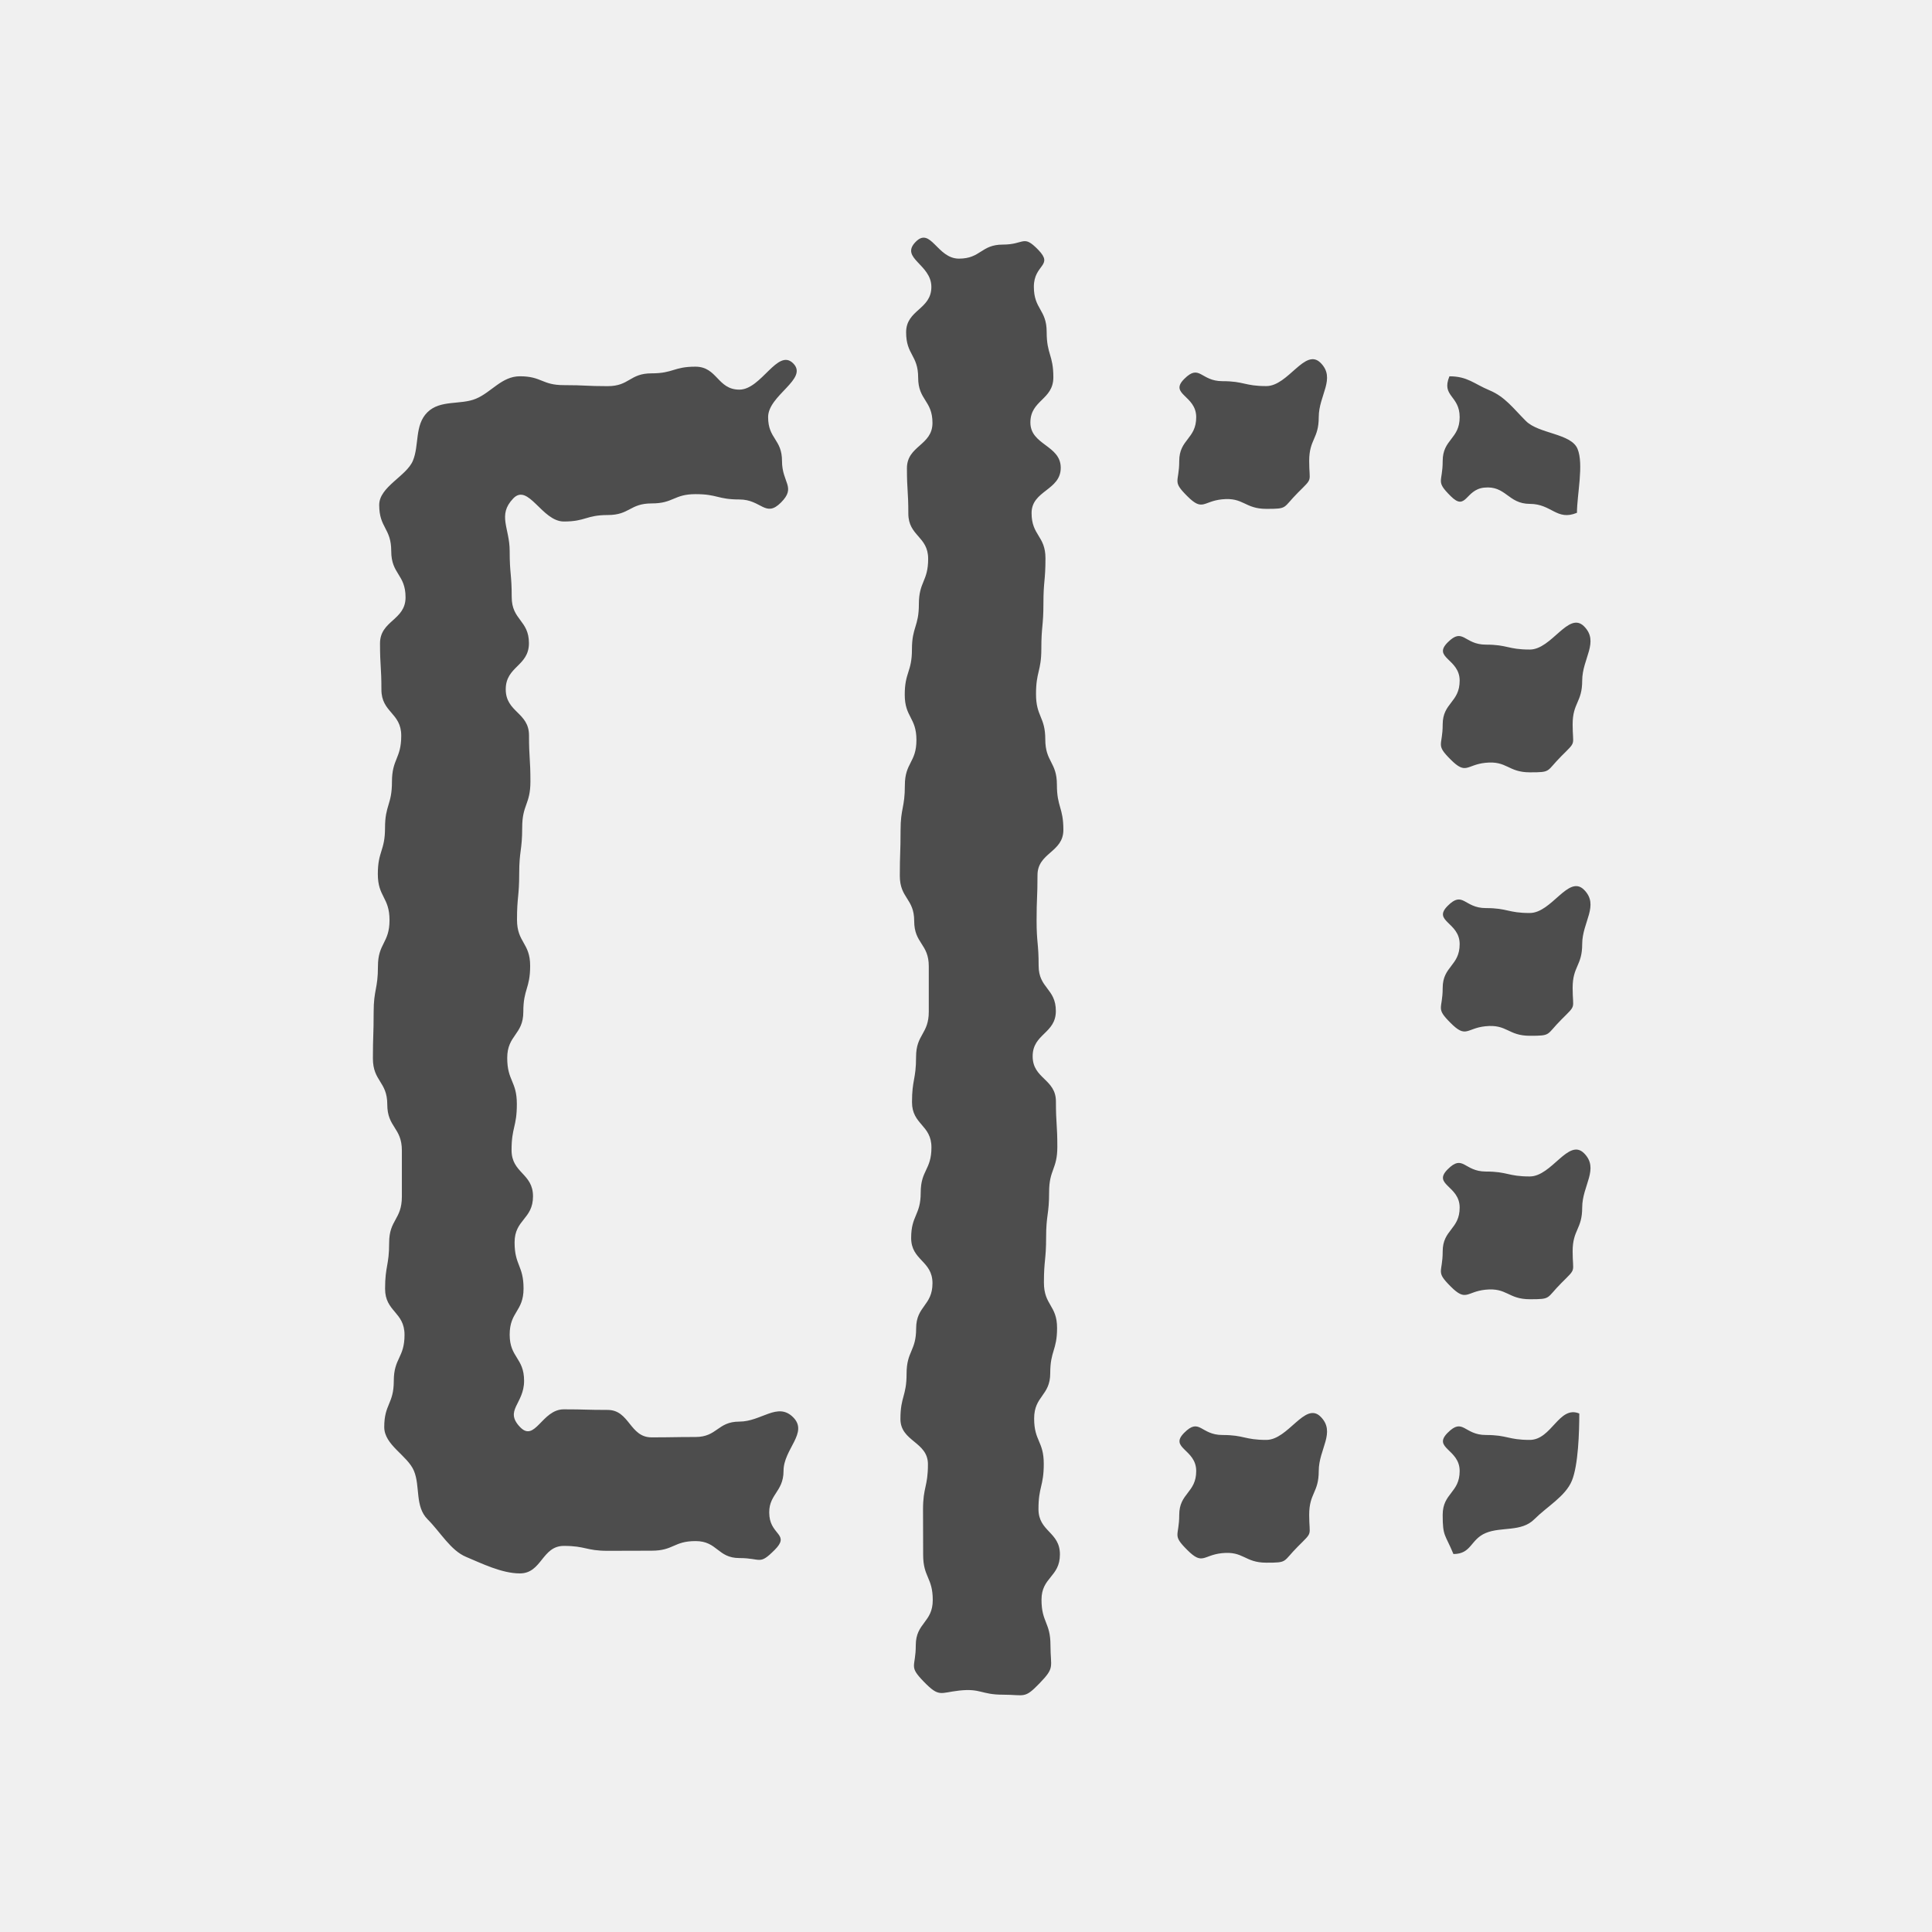
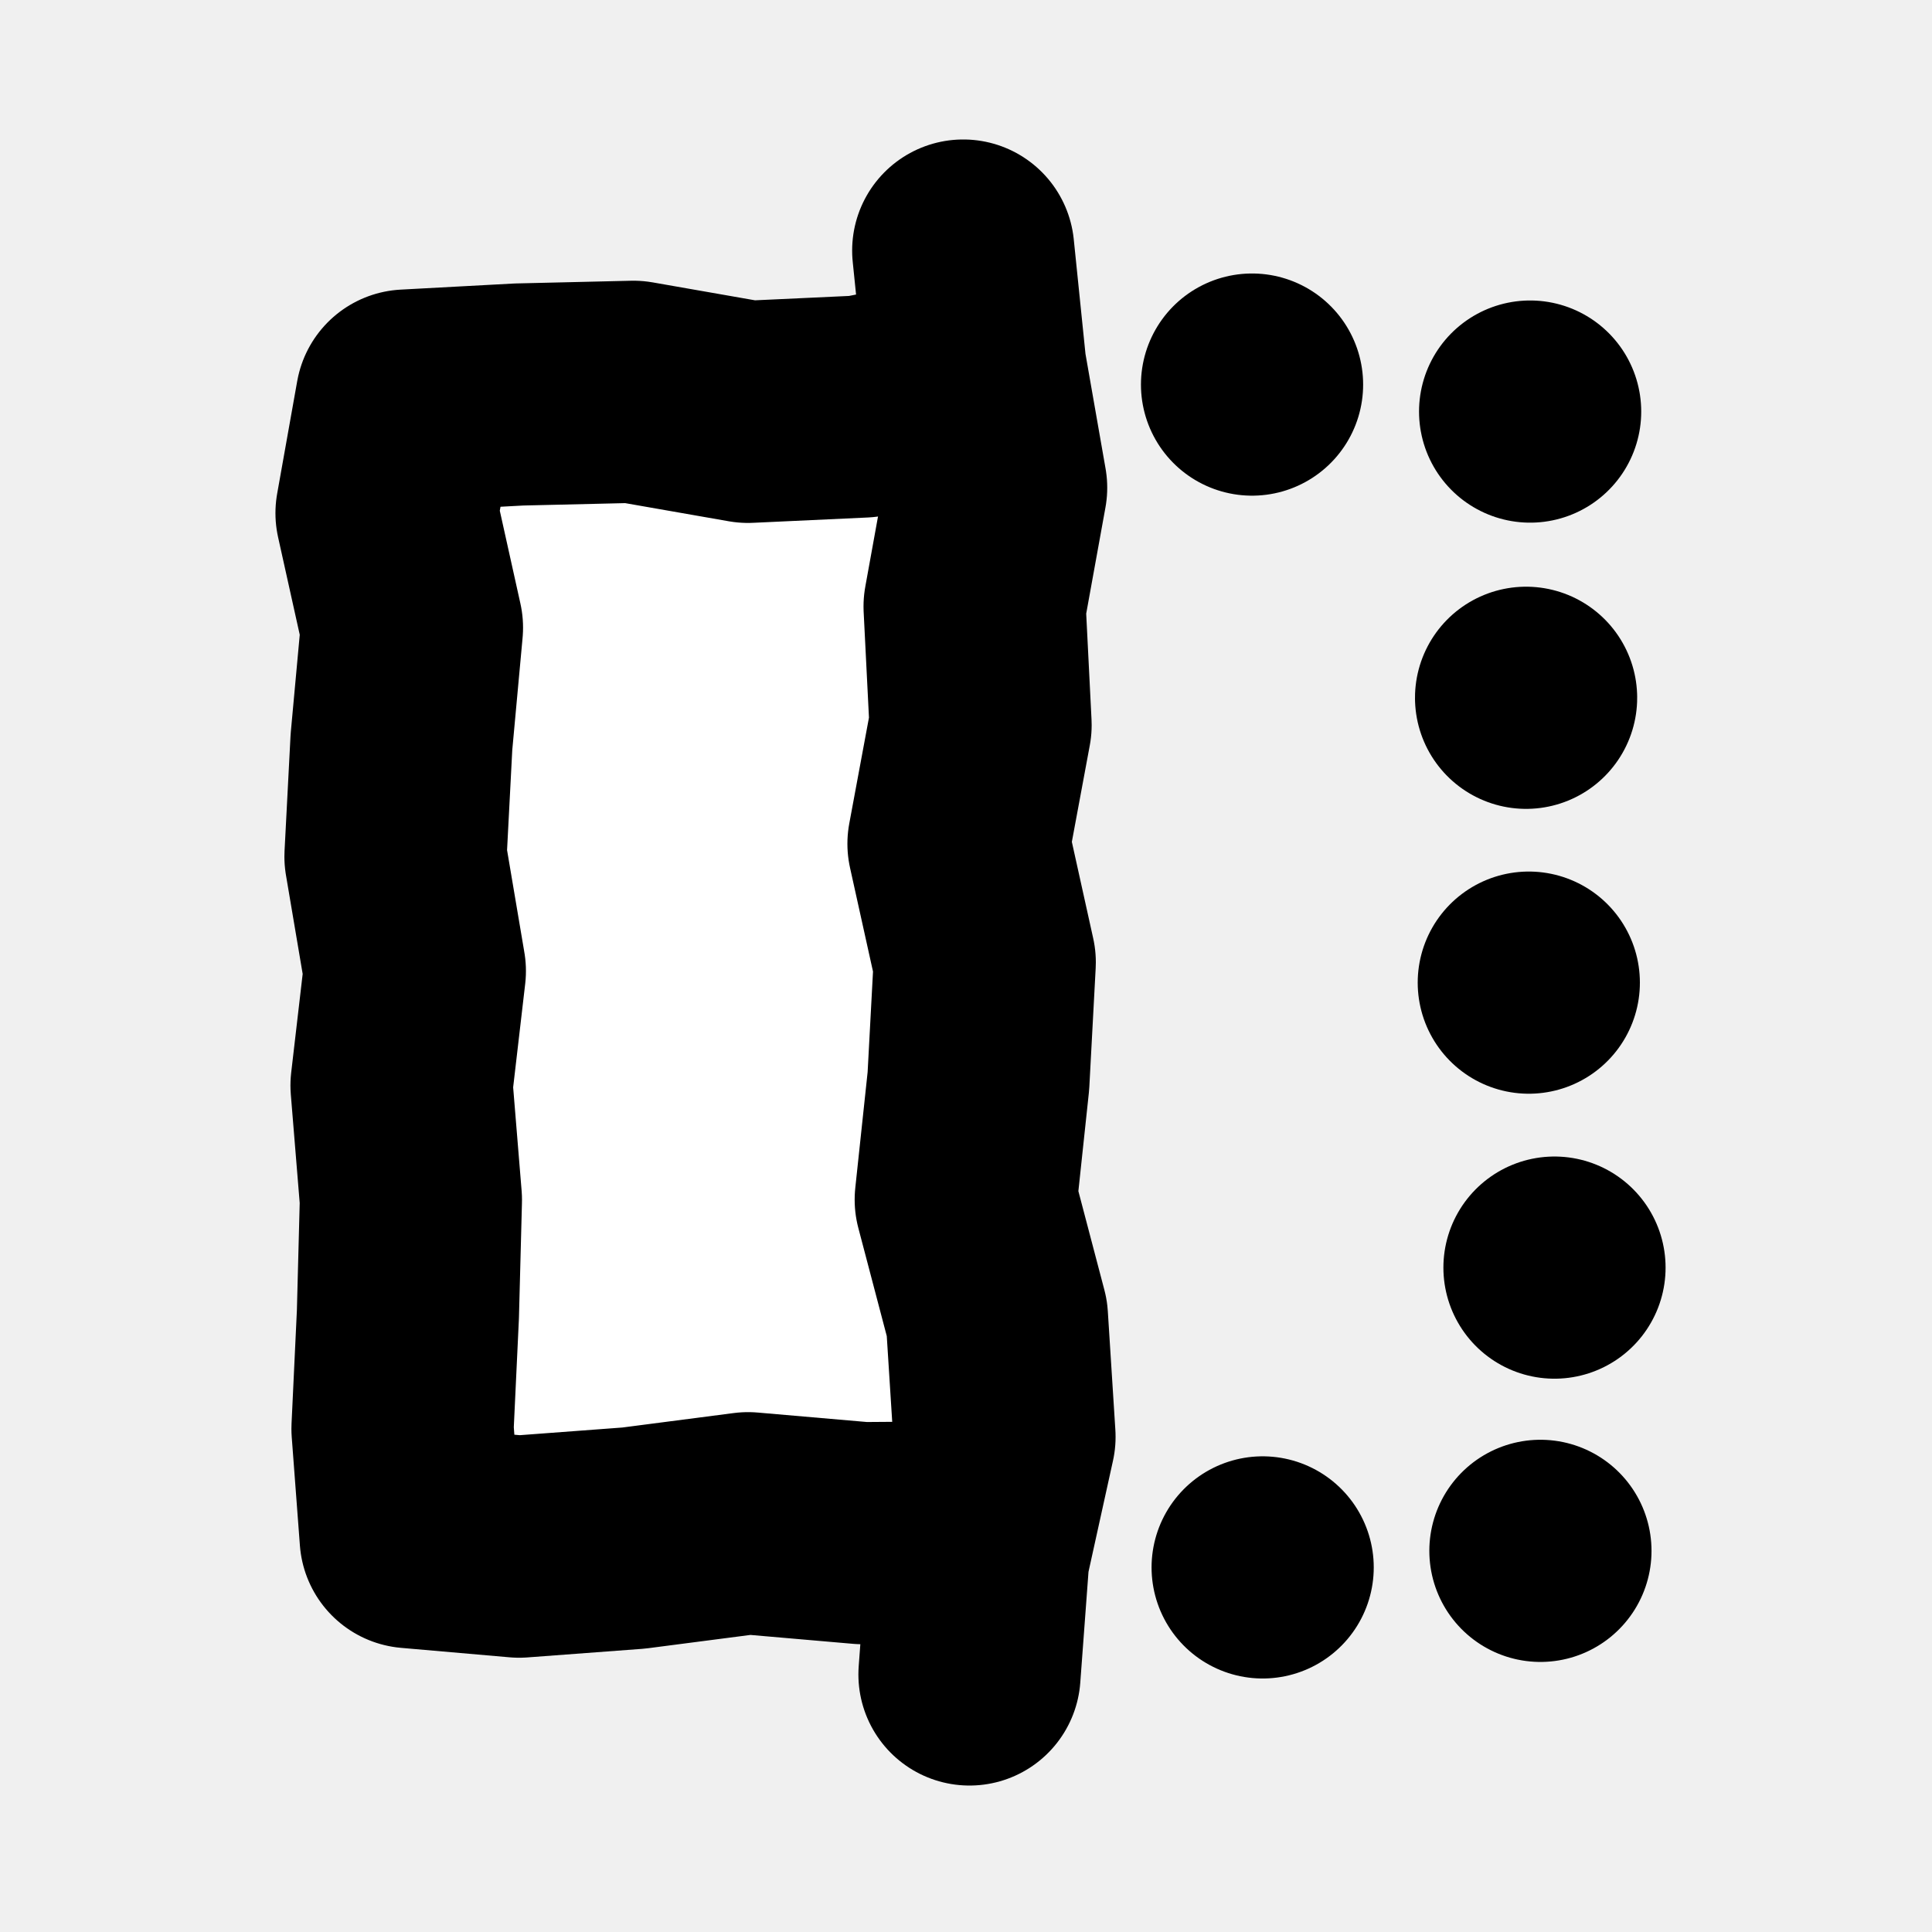
- <svg xmlns="http://www.w3.org/2000/svg" id="Small" width="160" height="160" viewBox="0 0 160 160">
-   <path d="M64.146,128.365c-1.284,1.286-1.091.667-2.908.667s-1.817-1.406-3.633-1.406-1.817.796-3.634.796-1.817.01-3.635.01-1.82-.407-3.641-.407-1.82,2.278-3.641,2.278c-1.503,0-3.168-.831-4.454-1.368s-2.121-2.046-3.187-3.112c-1.066-1.066-.598-2.732-1.132-4.013s-2.46-2.126-2.46-3.629c0-1.908.791-1.908.791-3.816s.889-1.908.889-3.817-1.61-1.908-1.61-3.816.337-1.909.337-3.818,1.053-1.908,1.053-3.817,0-1.908,0-3.817-1.208-1.906-1.208-3.812-1.191-1.908-1.191-3.817.062-1.907.062-3.815.356-1.909.356-3.818.958-1.908.958-3.816-.968-1.909-.968-3.818.596-1.91.596-3.819.574-1.91.574-3.819.769-1.91.769-3.82-1.642-1.909-1.642-3.818-.116-1.909-.116-3.819,2.115-1.91,2.115-3.82-1.185-1.913-1.185-3.826-.997-1.913-.997-3.826c0-1.503,2.255-2.378,2.791-3.664s.127-2.936,1.193-4.002c1.066-1.066,2.746-.597,4.028-1.131s2.136-1.858,3.639-1.858c1.817,0,1.817.733,3.634.733s1.817.085,3.633.085,1.817-1.061,3.634-1.061,1.817-.553,3.635-.553,1.82,1.902,3.641,1.902,3.167-3.463,4.456-2.177-2.076,2.633-2.076,4.45,1.15,1.819,1.15,3.638,1.198,2.153-.087,3.44-1.619-.255-3.436-.255-1.817-.441-3.633-.441-1.817.768-3.634.768-1.817.962-3.635.962-1.82.536-3.641.536-2.942-3.221-4.198-1.904c-1.317,1.38-.289,2.44-.289,4.348s.169,1.908.169,3.817,1.426,1.908,1.426,3.816-1.921,1.909-1.921,3.818,1.927,1.908,1.927,3.817.117,1.908.117,3.817-.681,1.906-.681,3.812-.248,1.908-.248,3.817-.182,1.907-.182,3.815,1.089,1.909,1.089,3.818-.566,1.908-.566,3.816-1.333,1.909-1.333,3.818.797,1.91.797,3.819-.438,1.91-.438,3.819,1.776,1.91,1.776,3.82-1.525,1.909-1.525,3.818.742,1.909.742,3.819-1.149,1.91-1.149,3.82,1.194,1.913,1.194,3.826-1.659,2.434-.341,3.821c1.252,1.318,1.811-1.461,3.629-1.461s1.817.049,3.633.049,1.817,2.272,3.634,2.272,1.817-.03,3.635-.03,1.82-1.275,3.641-1.275,3.161-1.645,4.45-.36-.795,2.627-.795,4.443-1.359,1.952-1.167,3.761c.167,1.569,1.712,1.503.426,2.79ZM76.519,139.284c-1.305-1.343-.678-1.157-.678-3.03s1.406-1.874,1.406-3.747-.796-1.875-.796-3.75-.01-1.874-.01-3.747.407-1.873.407-3.747-2.278-1.874-2.278-3.748.509-1.875.509-3.749.792-1.874.792-3.747,1.353-1.874,1.353-3.748-1.766-1.875-1.766-3.75.791-1.874.791-3.748.889-1.875.889-3.75-1.61-1.874-1.61-3.749.337-1.875.337-3.75,1.053-1.875,1.053-3.749,0-1.875,0-3.75-1.208-1.875-1.208-3.75-1.191-1.875-1.191-3.749.062-1.873.062-3.745.356-1.875.356-3.75.958-1.874.958-3.748-.968-1.876-.968-3.751.596-1.874.596-3.749.574-1.875.574-3.751.769-1.876.769-3.752-1.642-1.876-1.642-3.752-.116-1.876-.116-3.752,2.115-1.876,2.115-3.751-1.185-1.876-1.185-3.752-.997-1.876-.997-3.753,2.091-1.879,2.091-3.759-2.617-2.37-1.311-3.721c1.262-1.306,1.777,1.379,3.594,1.379s1.819-1.163,3.638-1.163,1.663-.871,2.931.434c1.305,1.343-.364,1.186-.364,3.058s1.061,1.874,1.061,3.747.553,1.875.553,3.75-1.902,1.874-1.902,3.747,2.514,1.873,2.514,3.747-2.415,1.874-2.415,3.748,1.15,1.875,1.15,3.749-.169,1.874-.169,3.747-.173,1.874-.173,3.748-.441,1.875-.441,3.75.768,1.874.768,3.748.962,1.875.962,3.75.536,1.874.536,3.749-2.143,1.875-2.143,3.75-.075,1.875-.075,3.749.169,1.875.169,3.75,1.426,1.875,1.426,3.75-1.921,1.875-1.921,3.749,1.927,1.873,1.927,3.745.117,1.875.117,3.75-.681,1.874-.681,3.748-.248,1.876-.248,3.751-.182,1.874-.182,3.749,1.089,1.875,1.089,3.751-.566,1.876-.566,3.752-1.333,1.876-1.333,3.752.797,1.876.797,3.752-.438,1.876-.438,3.751,1.776,1.876,1.776,3.752-1.525,1.876-1.525,3.753.742,1.879.742,3.759.395,1.819-.911,3.17c-1.262,1.306-1.207.936-3.024.936s-1.83-.541-3.637-.339c-1.567.175-1.635.581-2.902-.723ZM98.326,128.364c-1.285-1.283-.667-1.089-.667-2.906s1.406-1.819,1.406-3.638-2.277-1.879-.991-3.166,1.343.186,3.159.186,1.819.407,3.638.407,3.208-3.209,4.495-1.923-.153,2.674-.153,4.491-.792,1.819-.792,3.638.354,1.332-.932,2.619-.796,1.343-2.612,1.343-1.879-.98-3.688-.788c-1.57.167-1.576,1.023-2.863-.263ZM98.326,41.091c-1.285-1.283-.667-1.089-.667-2.906s1.406-1.819,1.406-3.638-2.277-1.879-.991-3.166,1.343.186,3.159.186,1.819.407,3.638.407,3.208-3.209,4.495-1.923-.153,2.674-.153,4.491-.792,1.819-.792,3.638.354,1.332-.932,2.619-.796,1.343-2.612,1.343-1.879-.98-3.688-.788c-1.57.167-1.576,1.023-2.863-.263ZM120.367,128.698c-.694-1.678-.89-1.424-.89-3.24s1.406-1.819,1.406-3.638-2.277-1.879-.991-3.166,1.343.186,3.159.186,1.819.407,3.638.407,2.42-2.881,4.101-2.186c0,1.503-.082,4.289-.618,5.575s-2.046,2.121-3.112,3.187c-1.066,1.066-2.732.598-4.013,1.132s-1.177,1.743-2.68,1.743ZM120.144,106.546c-1.285-1.283-.667-1.089-.667-2.906s1.406-1.819,1.406-3.638-2.277-1.879-.991-3.166,1.343.186,3.159.186,1.819.407,3.638.407,3.208-3.209,4.495-1.923-.153,2.674-.153,4.491-.792,1.819-.792,3.638.354,1.332-.932,2.619-.796,1.343-2.612,1.343-1.879-.98-3.688-.788c-1.57.167-1.576,1.023-2.863-.263ZM120.144,84.728c-1.285-1.283-.667-1.089-.667-2.906s1.406-1.819,1.406-3.638-2.277-1.879-.991-3.166,1.343.186,3.159.186,1.819.407,3.638.407,3.208-3.209,4.495-1.923-.153,2.674-.153,4.491-.792,1.819-.792,3.638.354,1.332-.932,2.619-.796,1.343-2.612,1.343-1.879-.98-3.688-.788c-1.57.167-1.576,1.023-2.863-.263ZM120.144,62.91c-1.285-1.283-.667-1.089-.667-2.906s1.406-1.819,1.406-3.638-2.277-1.879-.991-3.166,1.343.186,3.159.186,1.819.407,3.638.407,3.208-3.209,4.495-1.923-.153,2.674-.153,4.491-.792,1.819-.792,3.638.354,1.332-.932,2.619-.796,1.343-2.612,1.343-1.879-.98-3.688-.788c-1.57.167-1.576,1.023-2.863-.263ZM120.144,41.091c-1.285-1.283-.667-1.089-.667-2.906s1.406-1.819,1.406-3.638-1.541-1.702-.847-3.383c1.503,0,2.026.621,3.313,1.157s1.955,1.48,3.021,2.546,3.739,1.02,4.273,2.301-.046,3.797-.046,5.3c-1.678.694-2.085-.739-3.901-.739s-1.981-1.537-3.79-1.345c-1.57.167-1.473,1.992-2.761.707Z" style="fill: #4d4d4d;" />
+ <svg xmlns="http://www.w3.org/2000/svg" id="SM_Icons" data-name="SM Icons" width="200" height="200" viewBox="0 0 200 200">
+   <g>
+     <polyline points="101.133 158.623 89.288 158.71 77.439 157.683 65.593 159.221 53.74 160.107 42.513 159.128 41.668 147.906 42.227 136.06 42.537 124.212 41.567 112.364 42.945 100.519 40.941 88.672 41.557 76.821 42.646 64.973 40.014 53.117 42.09 41.465 53.731 40.838 65.58 40.56 77.426 42.634 89.279 42.084 101.133 39.742" style="fill: #fff;" />
+     <polyline points="101.133 158.623 89.288 158.71 77.439 157.683 65.593 159.221 53.74 160.107 42.513 159.128 41.668 147.906 42.227 136.06 42.537 124.212 41.567 112.364 42.945 100.519 40.941 88.672 41.557 76.821 42.646 64.973 40.014 53.117 42.09 41.465 53.731 40.838 65.58 40.56 77.426 42.634 89.279 42.084 101.133 39.742" style="fill: none; stroke: #000; stroke-linecap: round; stroke-linejoin: round; stroke-width: 23px;" />
+   </g>
+   <polyline points="99.848 40.235 111.843 41.482 123.843 41.221 135.839 38.289 147.843 42.033 158.3 42.057 160.171 52.507 157.899 64.505 158.024 76.503 160.308 88.502 157.889 100.497 161.527 112.494 160.919 124.497 160.921 136.495 160.283 148.502 159.997 160.657 147.852 158.072 135.852 162.922 123.856 161.371 111.852 162.999 99.848 158.803" style="fill: none; stroke: #000; stroke-dasharray: 0 30; stroke-linecap: round; stroke-linejoin: round; stroke-width: 23px;" />
+   <polyline points="99.714 25.938 100.97 38.214 103.119 50.488 100.891 62.779 101.508 75.058 99.223 87.348 101.94 99.622 101.283 111.903 99.974 124.189 103.204 136.465 103.984 148.745 101.273 161.045 100.361 173.339" style="fill: none; stroke: #000; stroke-linecap: round; stroke-linejoin: round; stroke-width: 23px;" />
</svg>
